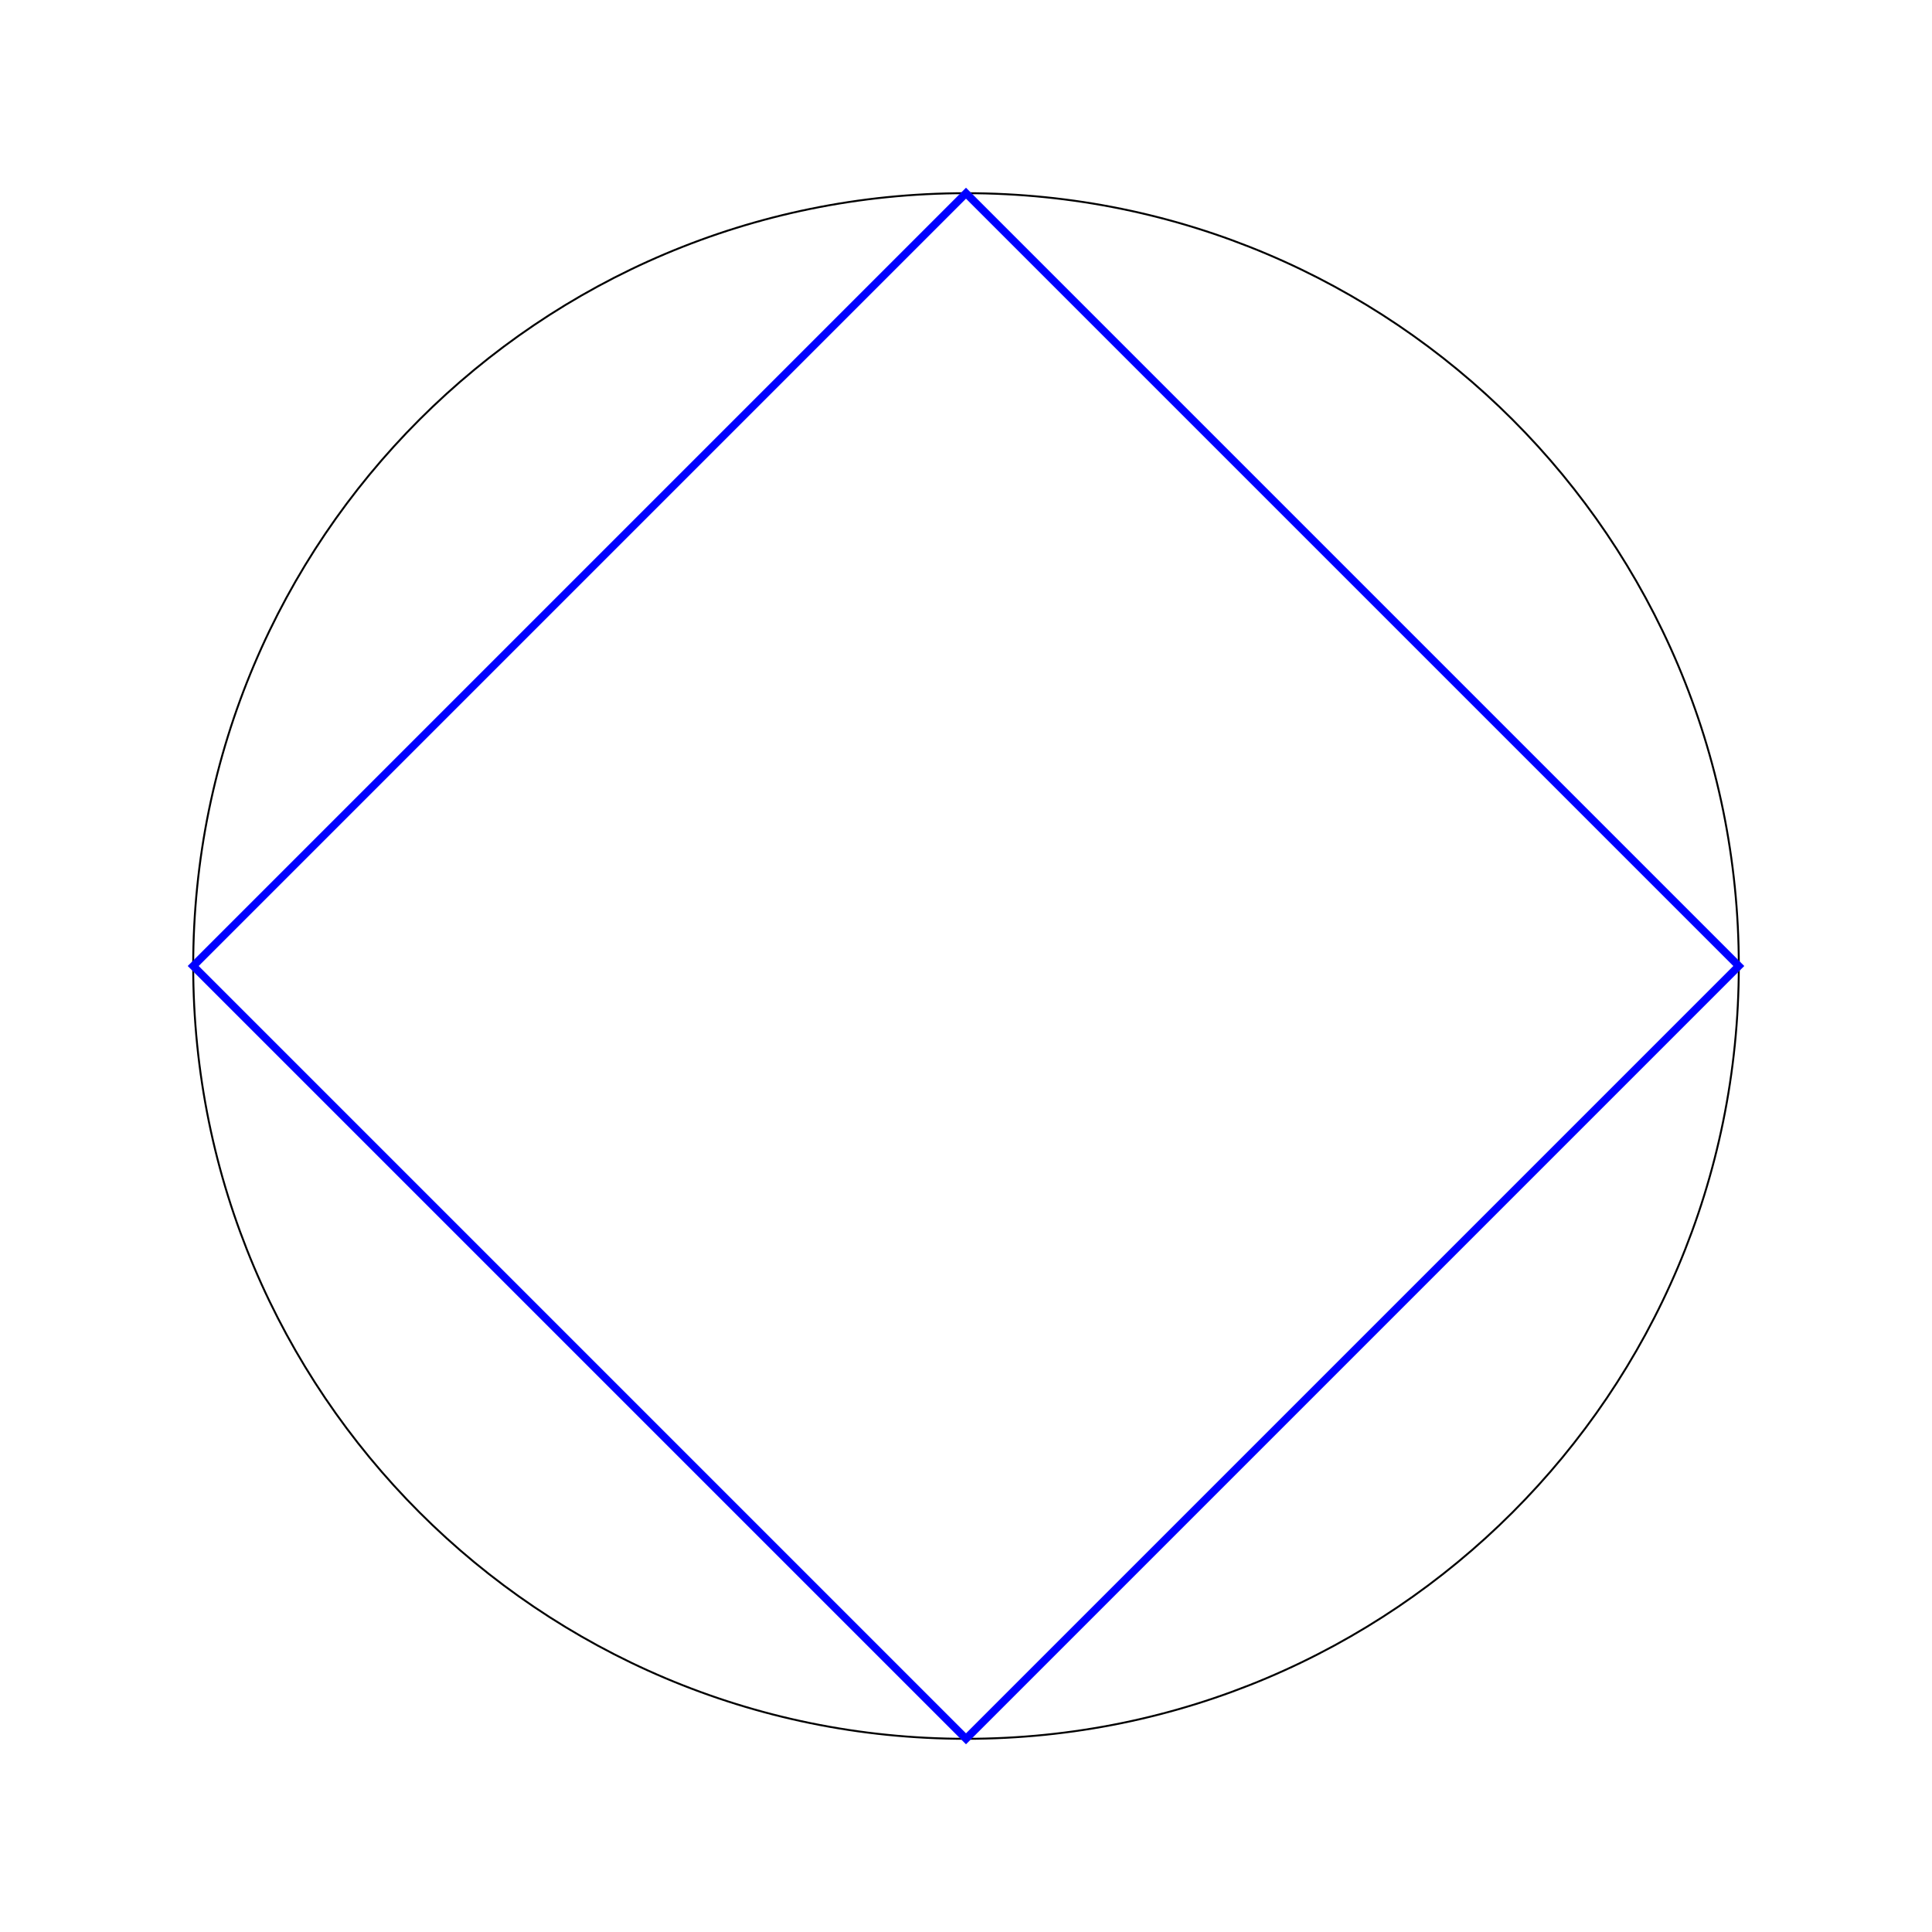
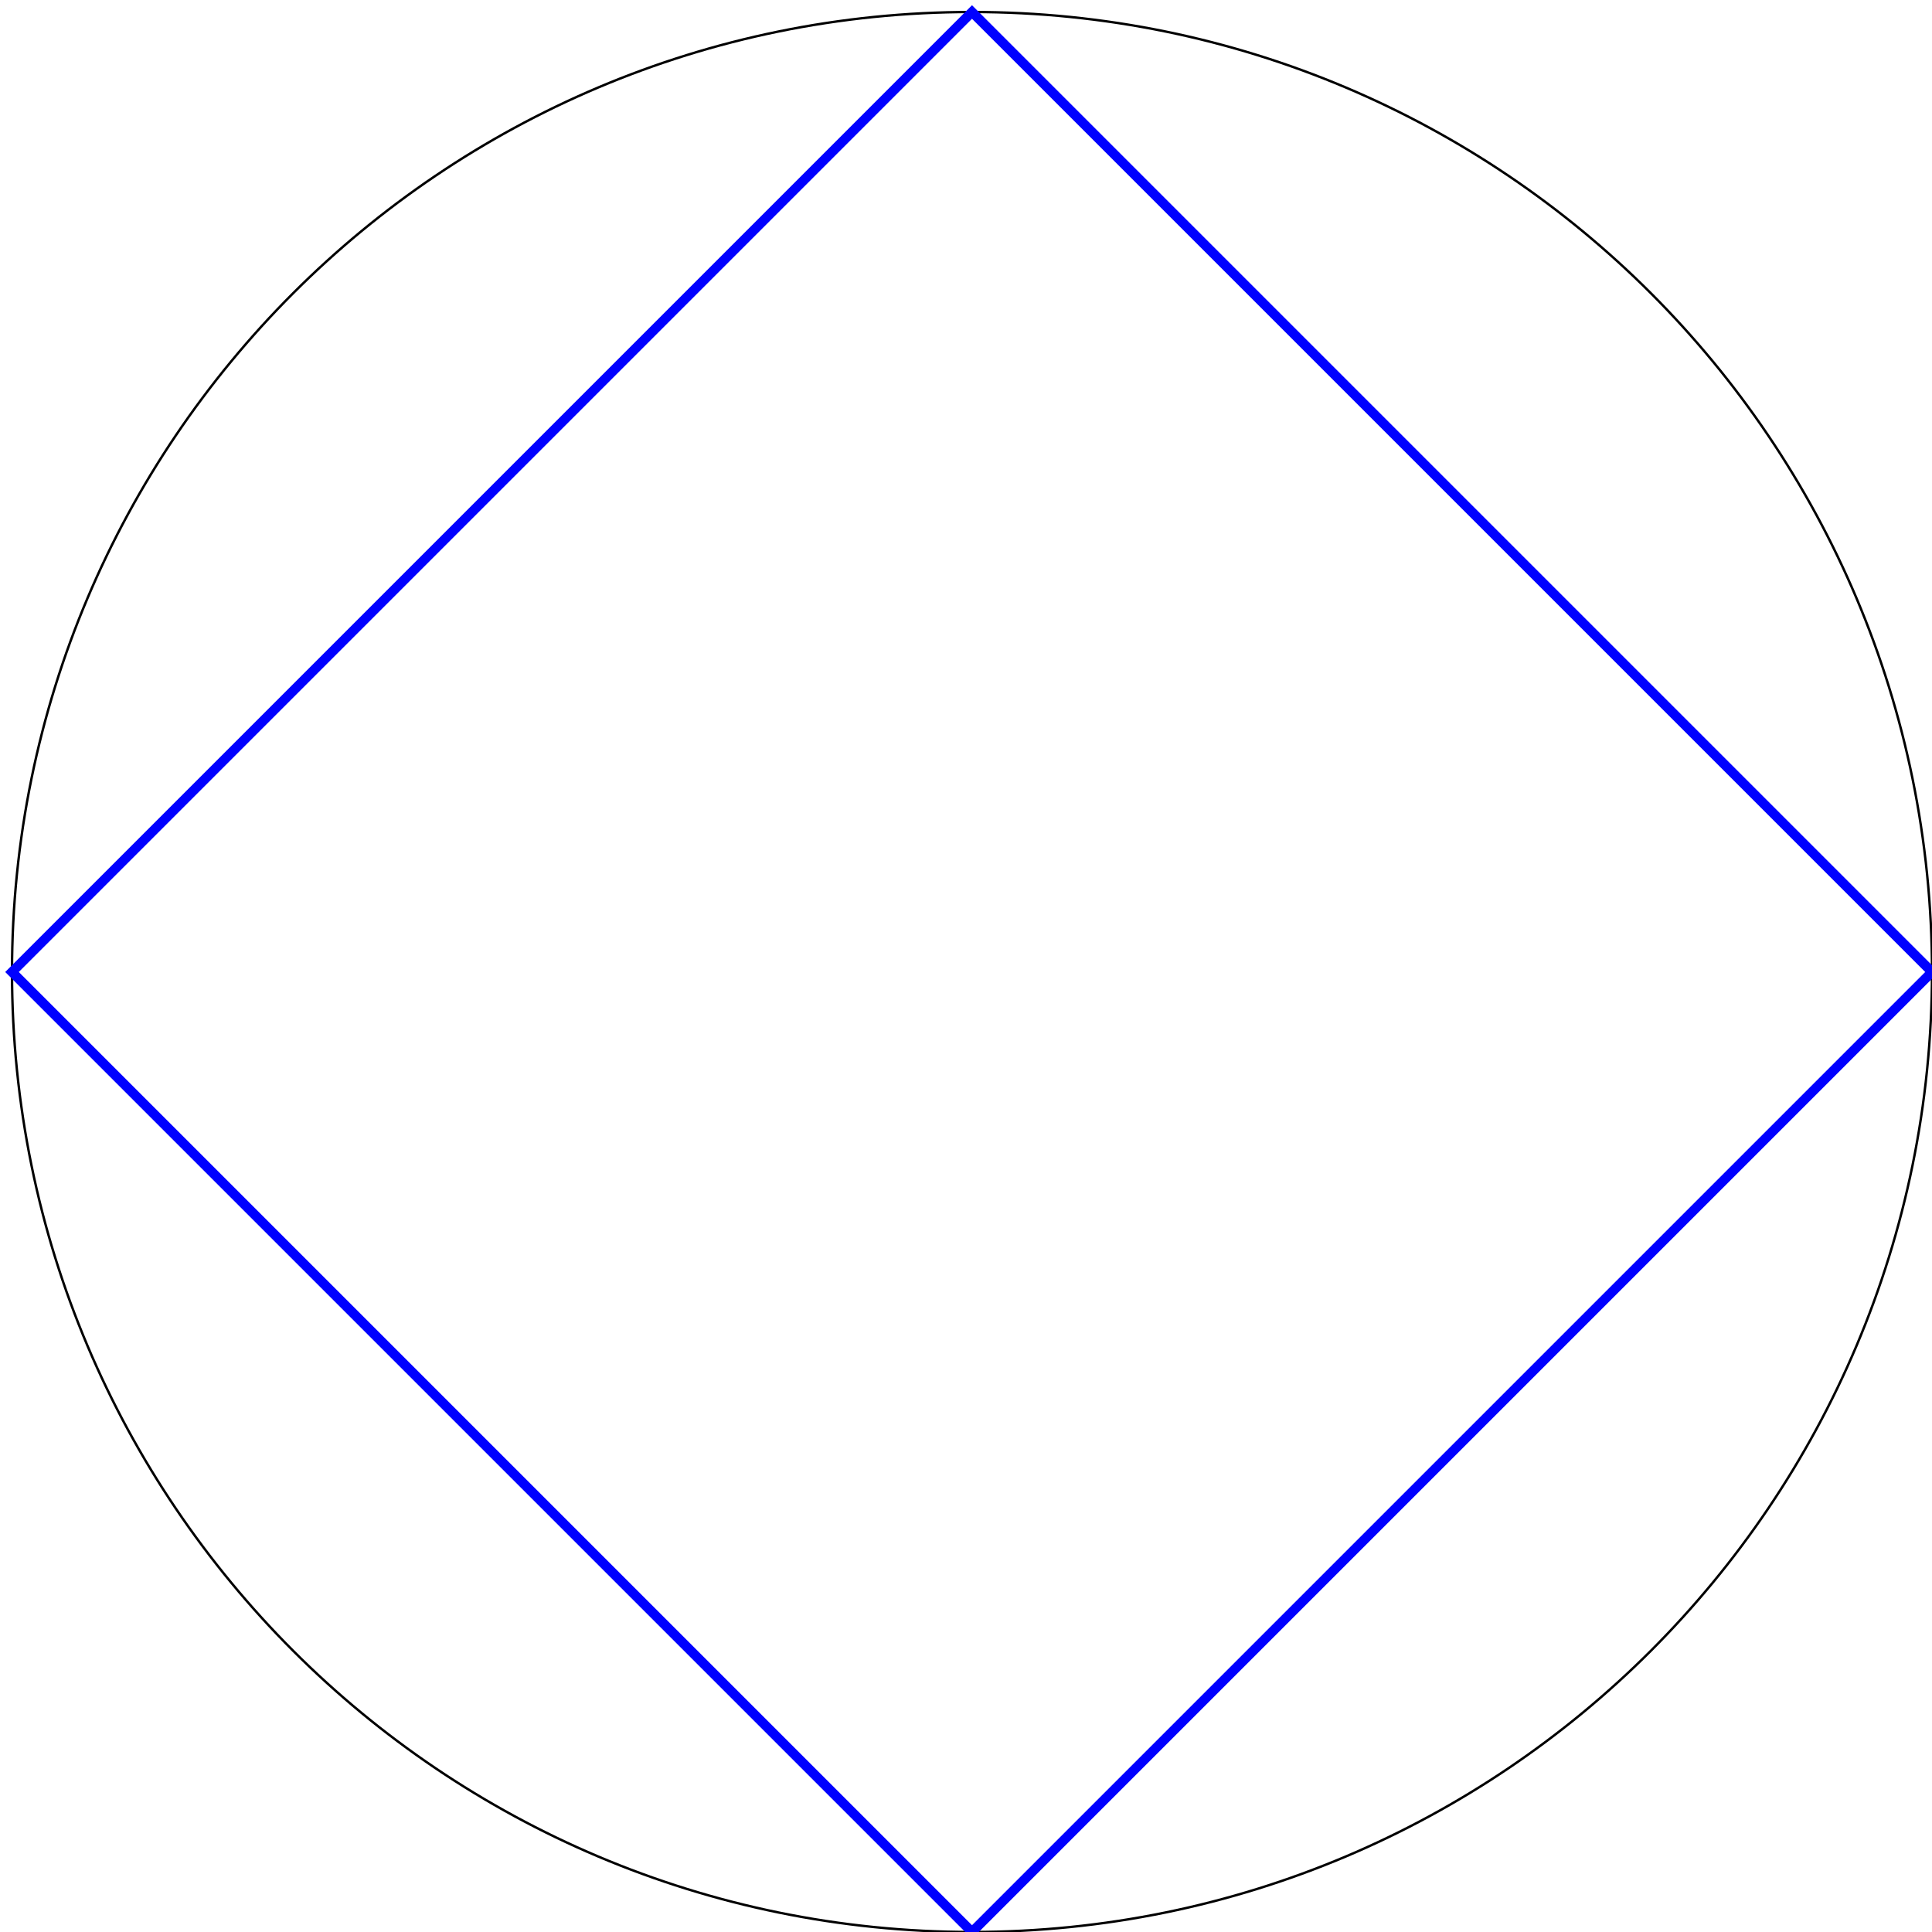
- <svg xmlns="http://www.w3.org/2000/svg" viewBox="0 0 1000 1000">
+ <svg xmlns="http://www.w3.org/2000/svg" viewBox="95 95 805 805">
  <circle cx="500" cy="500" r="400" fill="none" stroke="black" />
  <polygon fill="none" stroke="blue" stroke-width="4" points="500,100 100,500 500,900 900,500" />
</svg>
